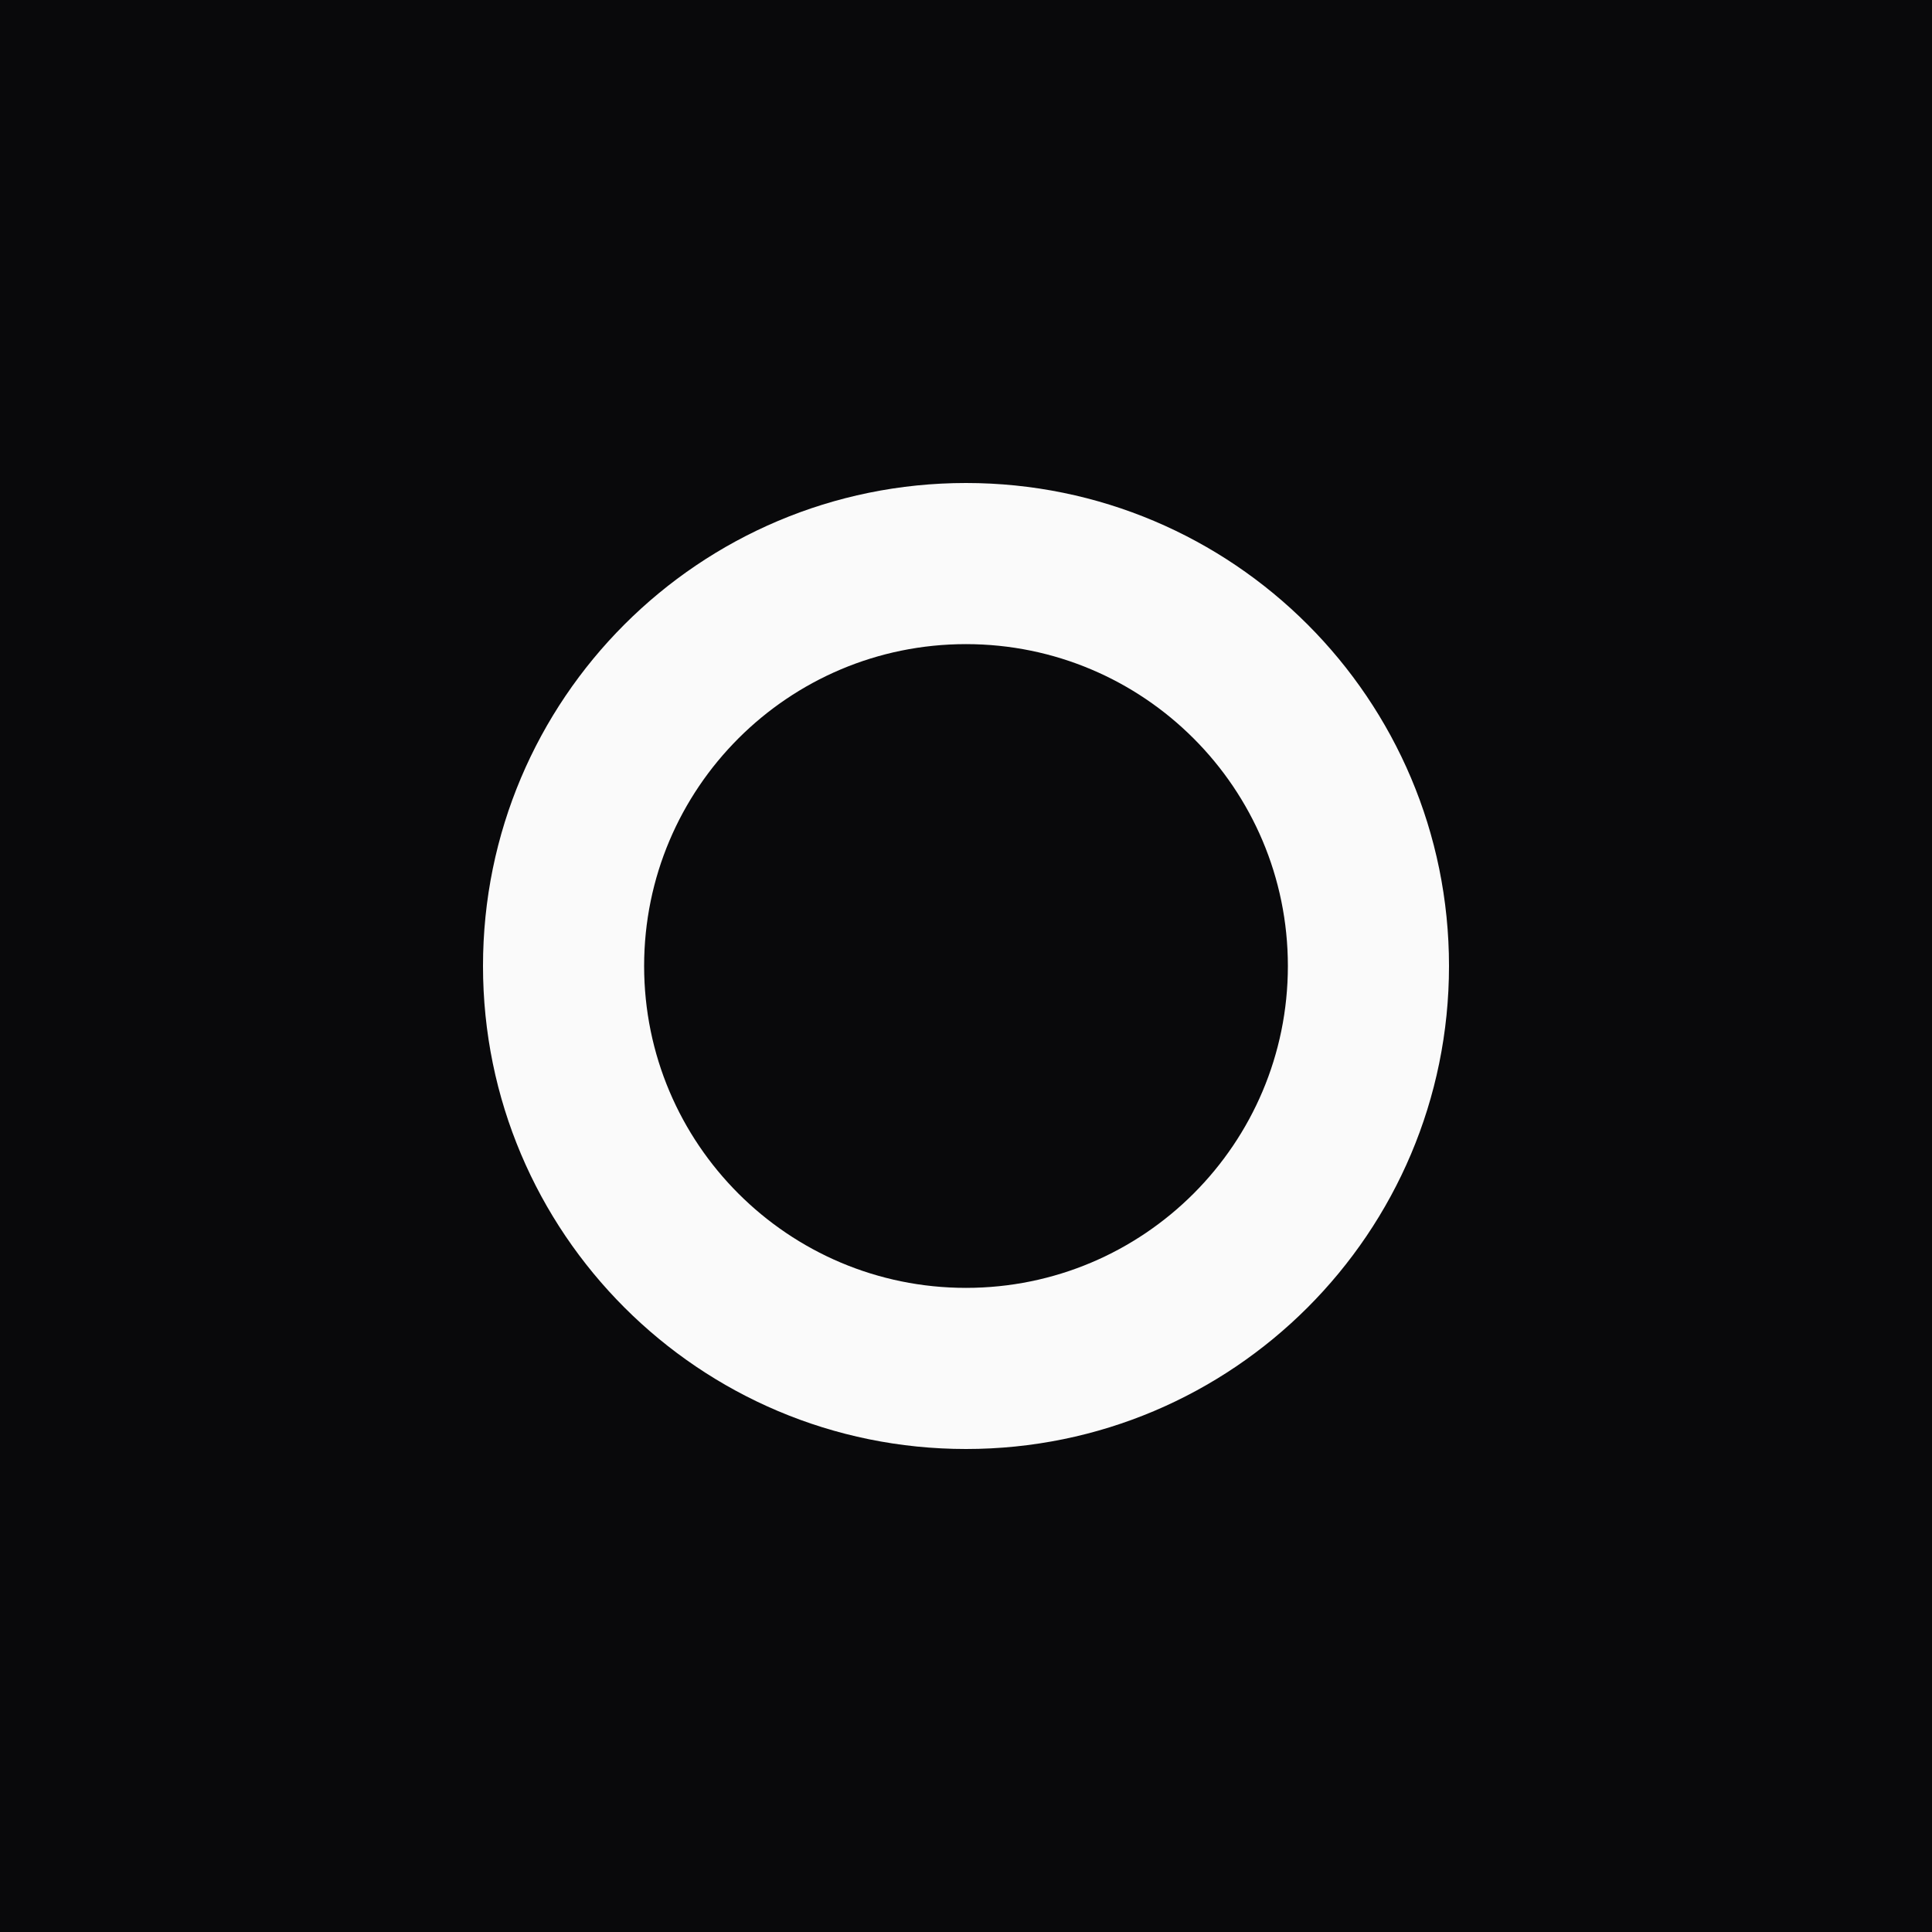
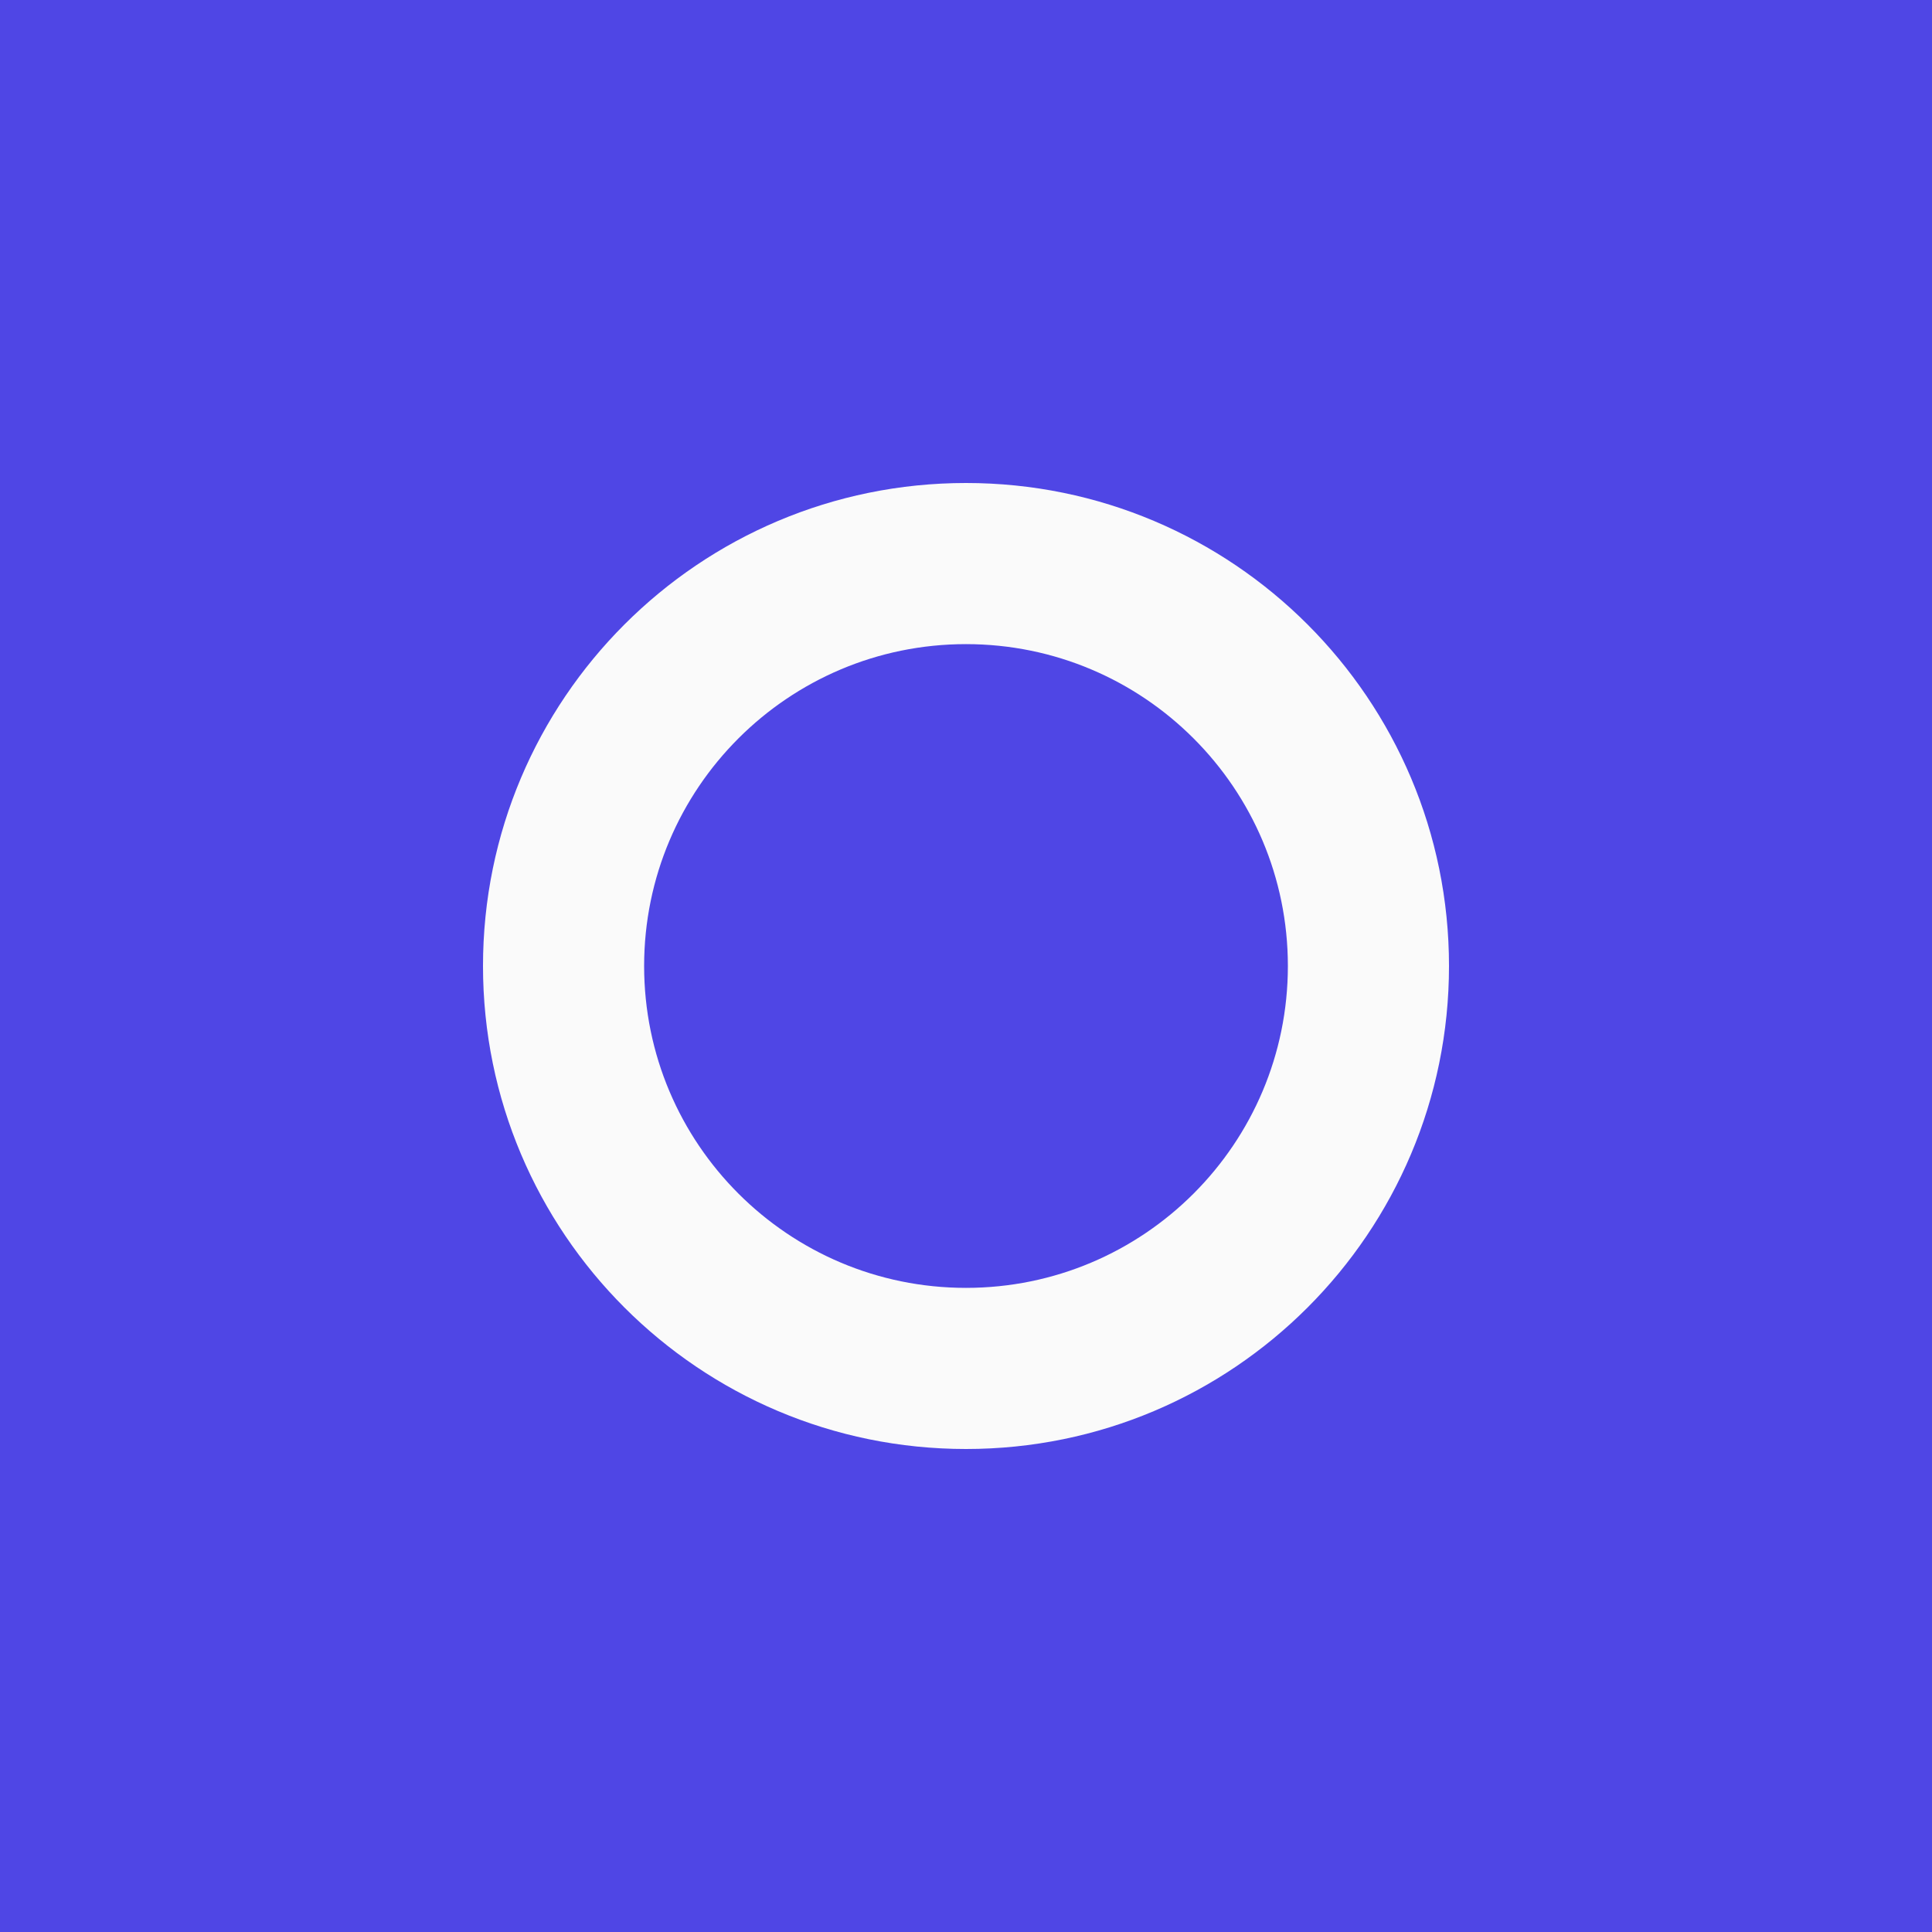
<svg xmlns="http://www.w3.org/2000/svg" viewBox="0 0 512 512">
-   <rect width="512" height="512" fill="#09090b" />
+   <rect width="512" height="512" fill="#4F46E5" />
  <path d="M256 128C185.3 128 128 185.3 128 256s57.3 128 128 128 128-57.3 128-128S326.7 128 256 128zm0 213.3c-47.1 0-85.3-38.2-85.3-85.3s38.2-85.3 85.3-85.3 85.3 38.2 85.3 85.3-38.2 85.3-85.3 85.3z" fill="#fafafa" />
</svg>
